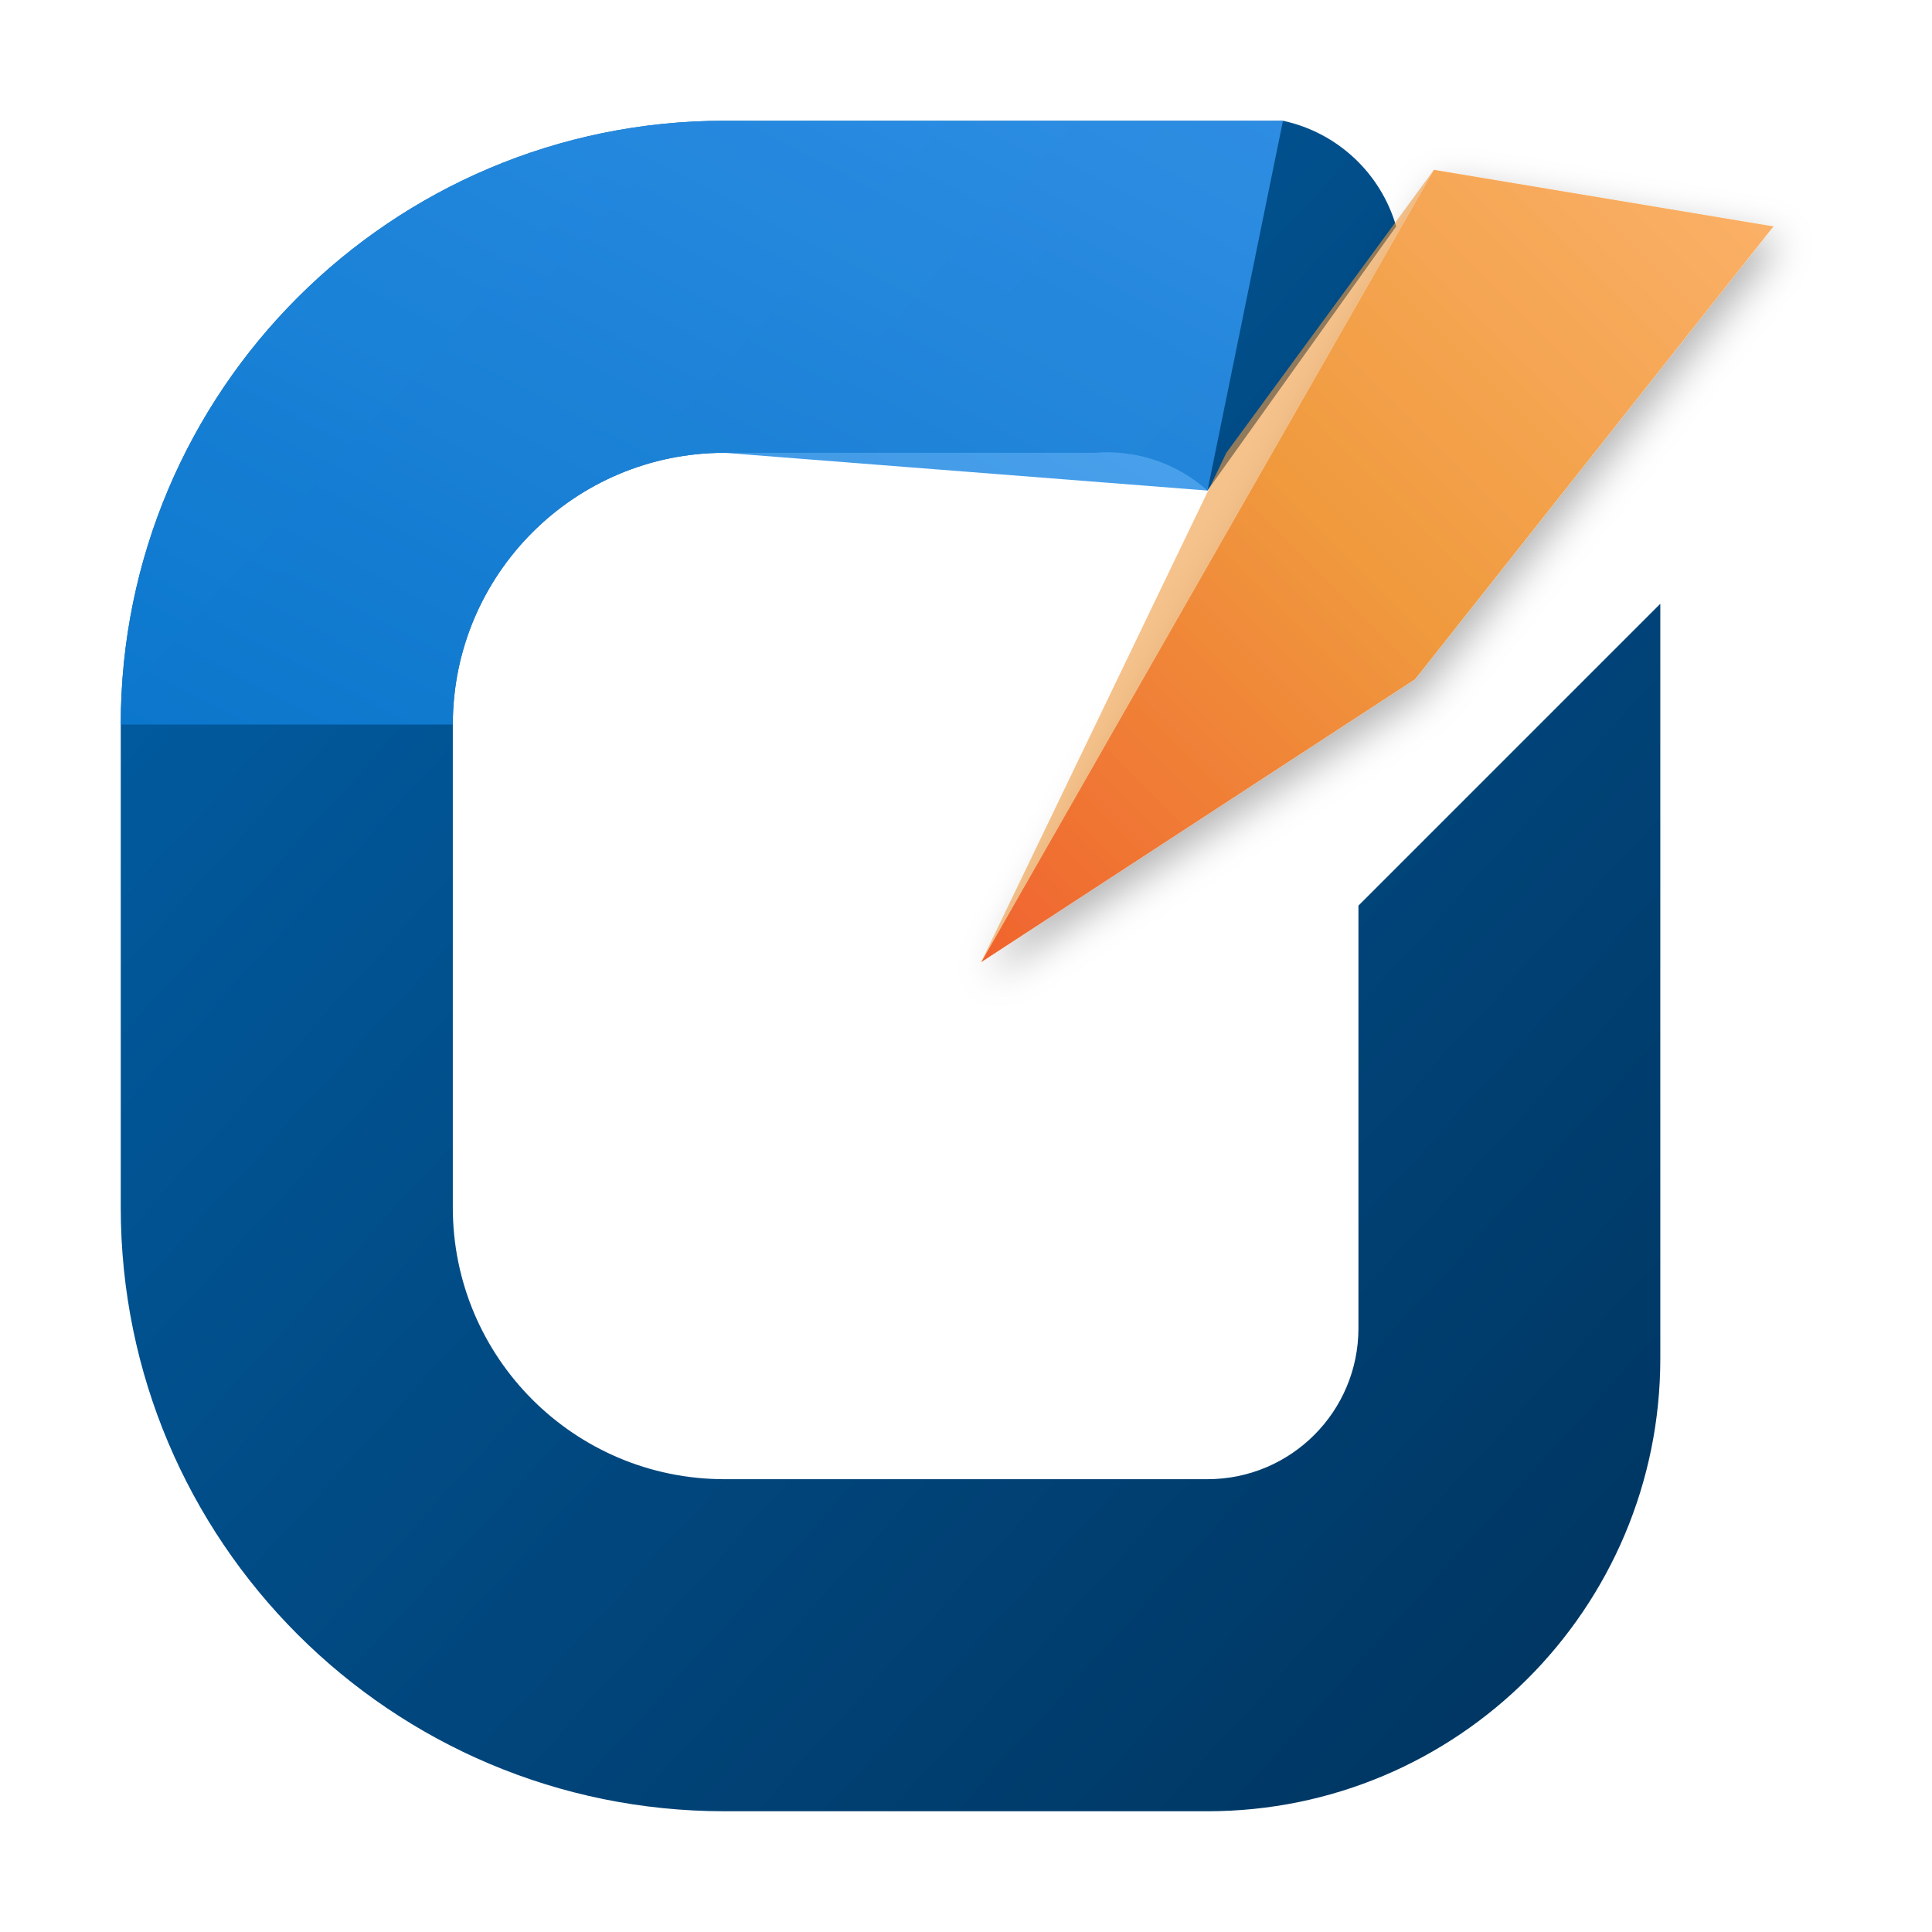
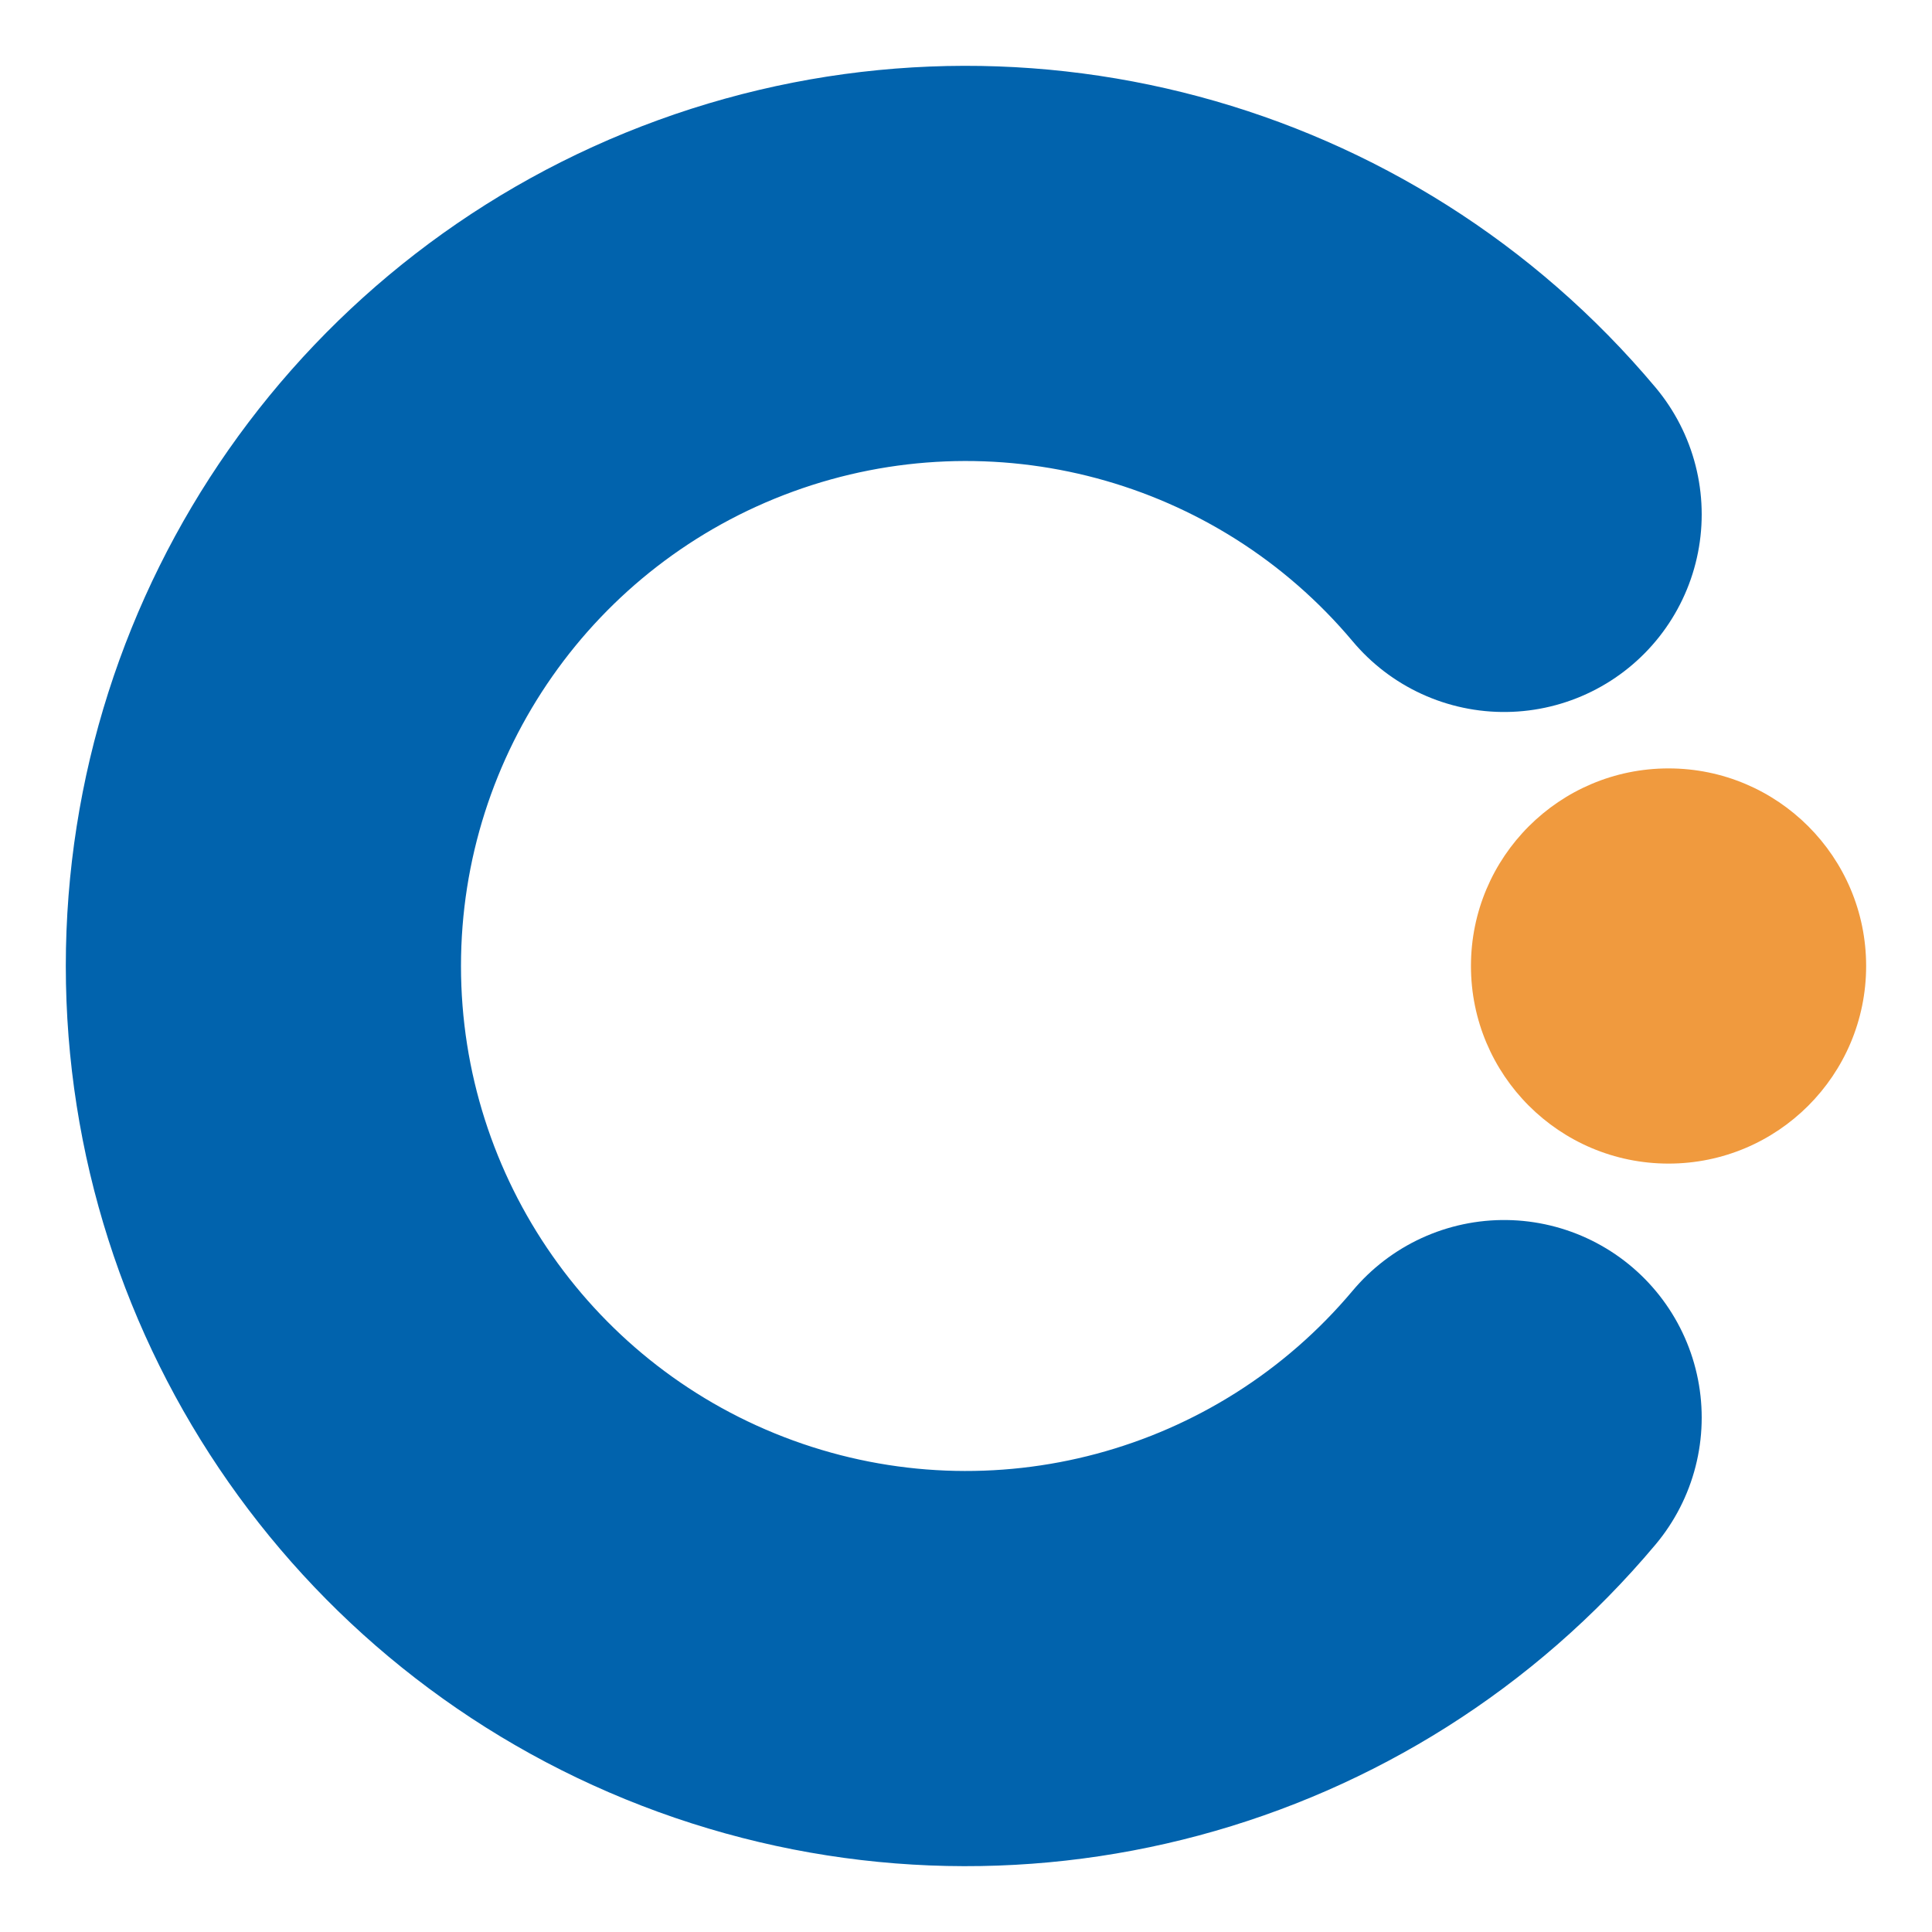
- <svg xmlns="http://www.w3.org/2000/svg" viewBox="0 0 512 512" width="100%" height="100%">
-   <defs>
-     <linearGradient id="ceteleGreen" x1="0%" y1="0%" x2="100%" y2="100%">
-       <stop offset="0%" stop-color="#0163ad" />
-       <stop offset="50%" stop-color="#014a83" />
-       <stop offset="100%" stop-color="#00335d" />
-     </linearGradient>
-     <linearGradient id="ceteleLightGreen" x1="0%" y1="100%" x2="100%" y2="0%">
-       <stop offset="0%" stop-color="#0d7cd4" />
-       <stop offset="100%" stop-color="#3698f1" />
-     </linearGradient>
-     <linearGradient id="ceteleRose" x1="0%" y1="100%" x2="100%" y2="0%">
-       <stop offset="0%" stop-color="#f0632e" />
-       <stop offset="50%" stop-color="#f09a3e" />
-       <stop offset="100%" stop-color="#fbb26a" />
-     </linearGradient>
-     <filter id="ceteleShadow" x="-10%" y="-10%" width="130%" height="130%">
-       <feDropShadow dx="2" dy="4" stdDeviation="5" flood-opacity="0.3" />
-     </filter>
-   </defs>
-   <path d="M 440,160            L 440,360            A 120,120 0 0,1 320,480            L 192,480            A 160,160 0 0,1 32,320            L 32,192            A 160,160 0 0,1 192,32            L 340,32            A 40,40 0 0,1 370,60            L 320,130            A 40,40 0 0,0 290,120            L 192,120            A 72,72 0 0,0 120,192            L 120,320            A 72,72 0 0,0 192,392            L 320,392            A 40,40 0 0,0 360,352            L 360,240 Z" fill="url(#ceteleGreen)" />
-   <path d="M 32,192            A 160,160 0 0,1 192,32            L 340,32            L 320,130            L 192,120            A 72,72 0 0,0 120,192 Z" fill="url(#ceteleLightGreen)" opacity="0.85" />
-   <polygon points="260,255 375,180 470,60 380,45" fill="url(#ceteleRose)" filter="url(#ceteleShadow)" />
-   <polygon points="260,255 380,45 325,120" fill="#f09a3e" opacity="0.6" />
+ <svg xmlns="http://www.w3.org/2000/svg" viewBox="6 6 88 88">
+   <path d="M74.51 70.57 A32 32 0 1 1 74.51 29.43" fill="none" stroke="#0163ad" stroke-width="18" stroke-linecap="round" />
+   <circle cx="82" cy="50" r="9" fill="#f09a3e" />
</svg>
